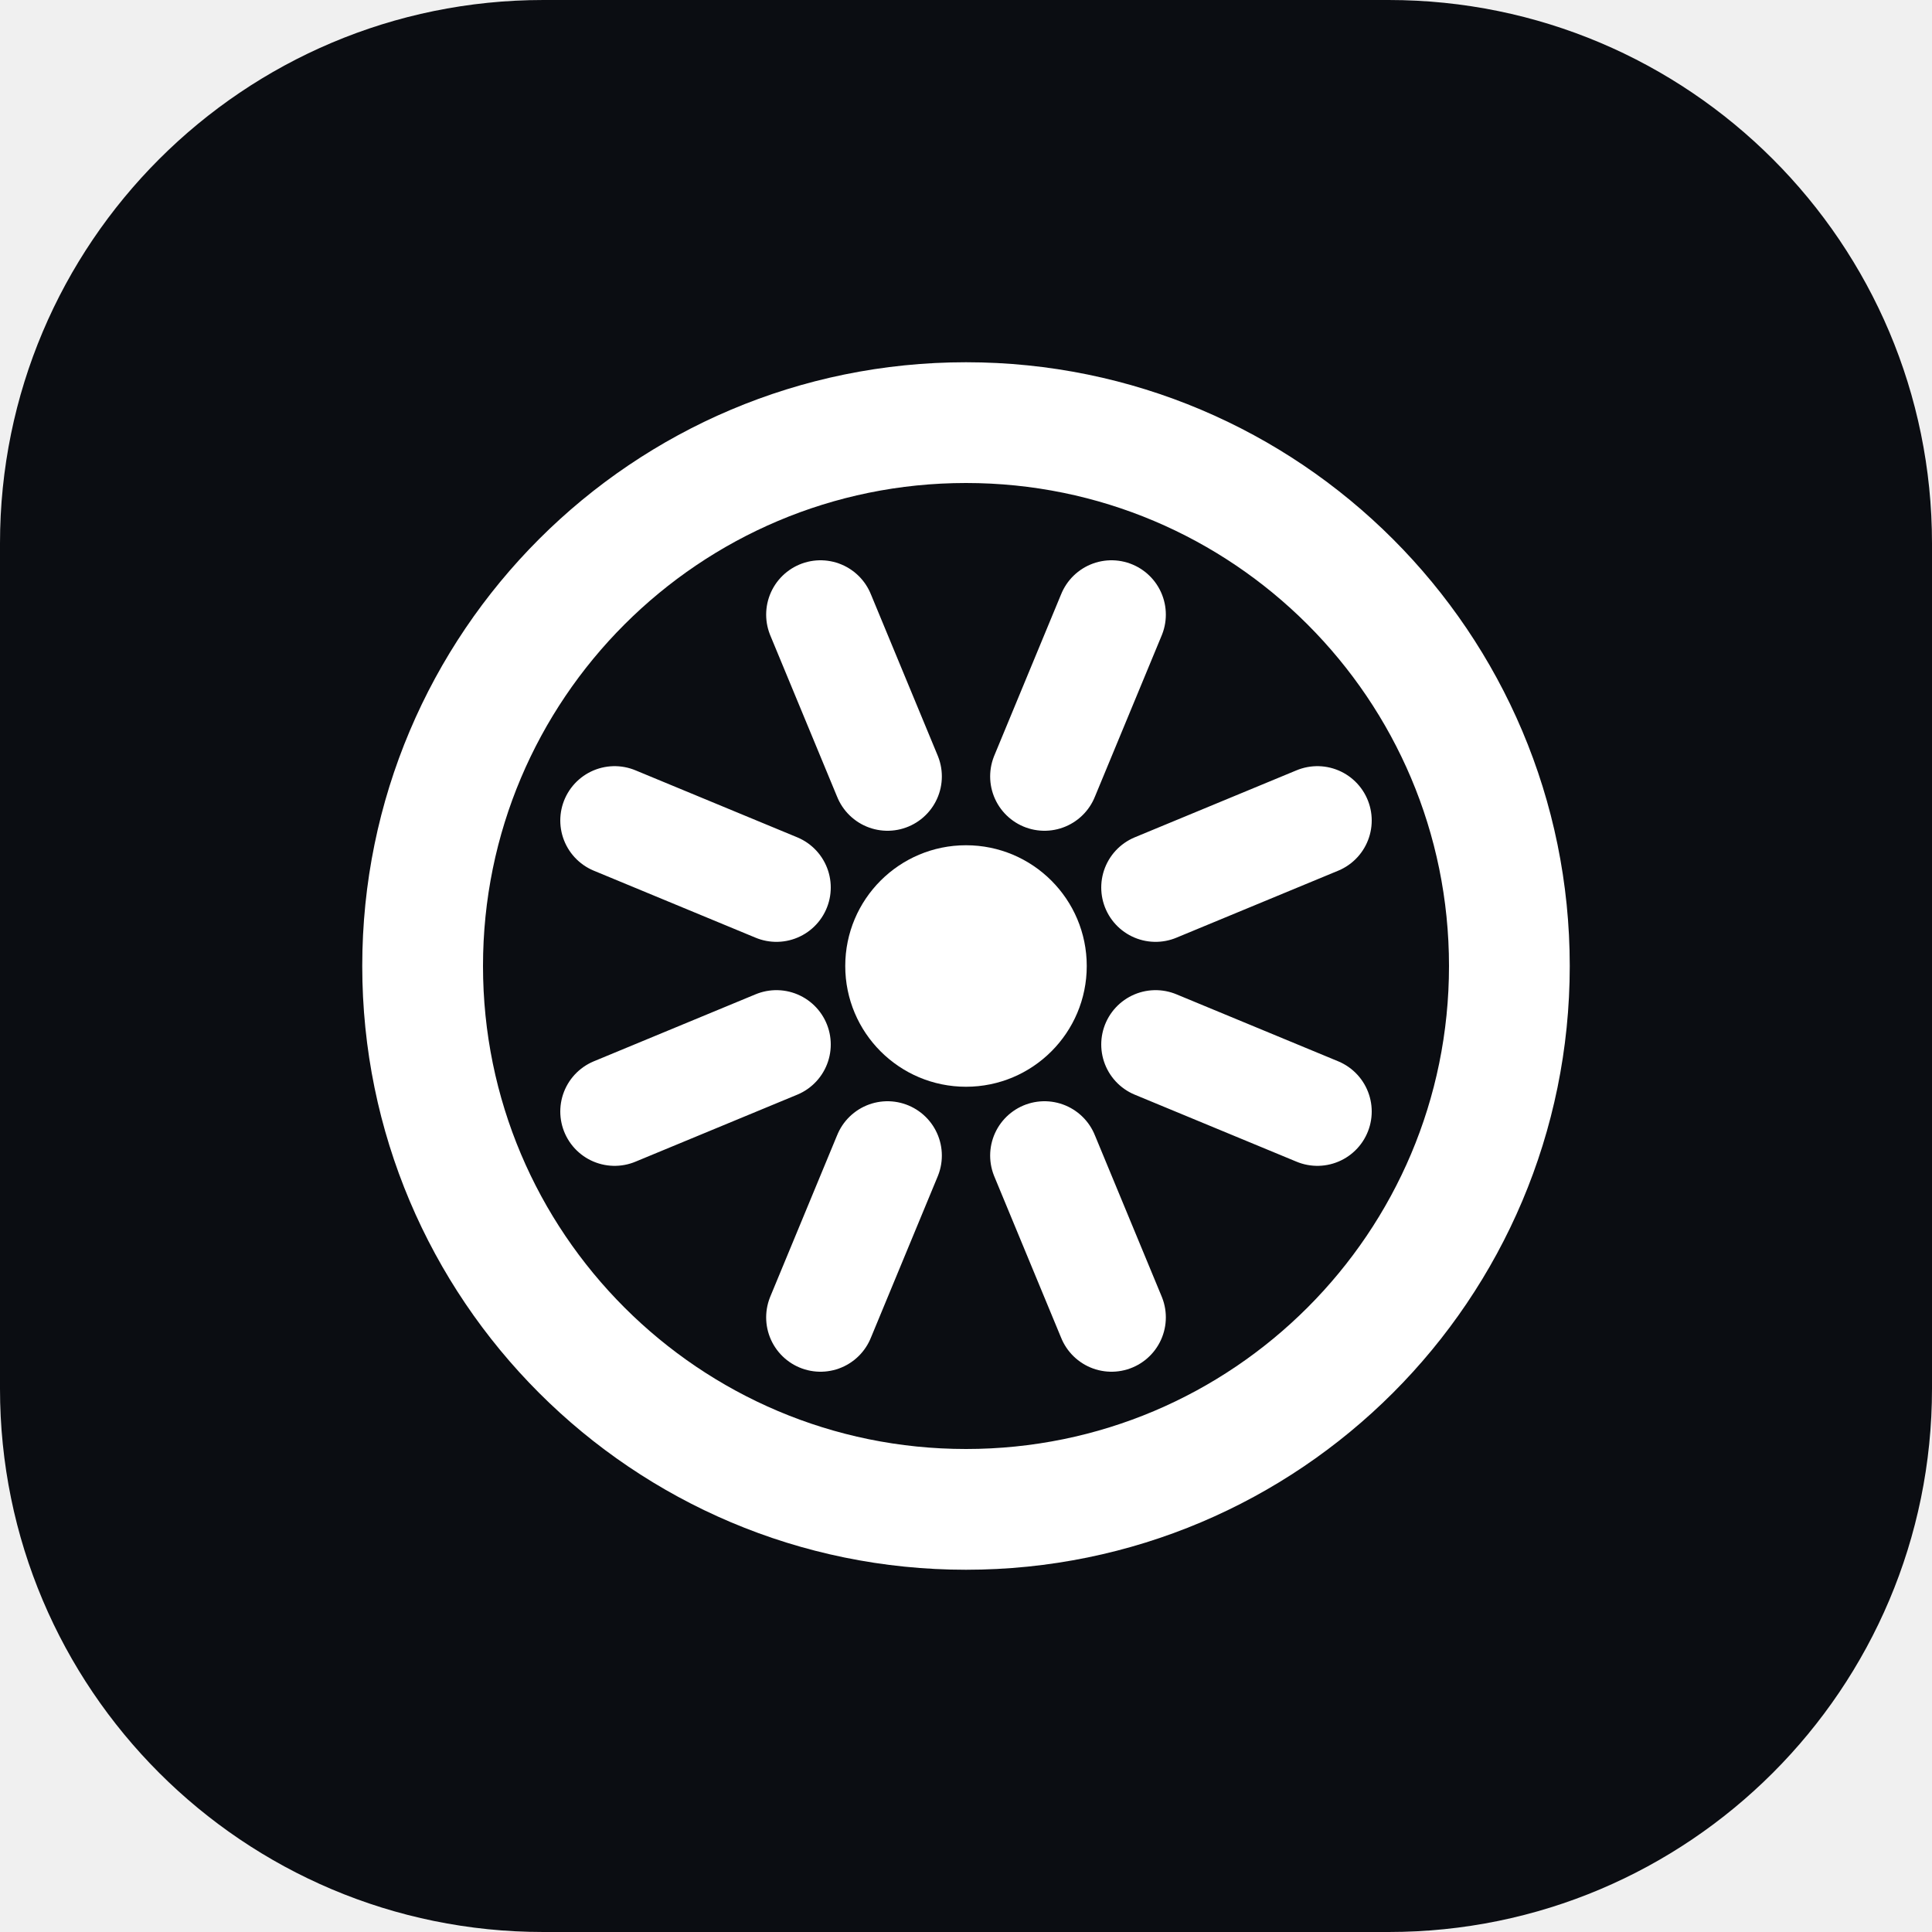
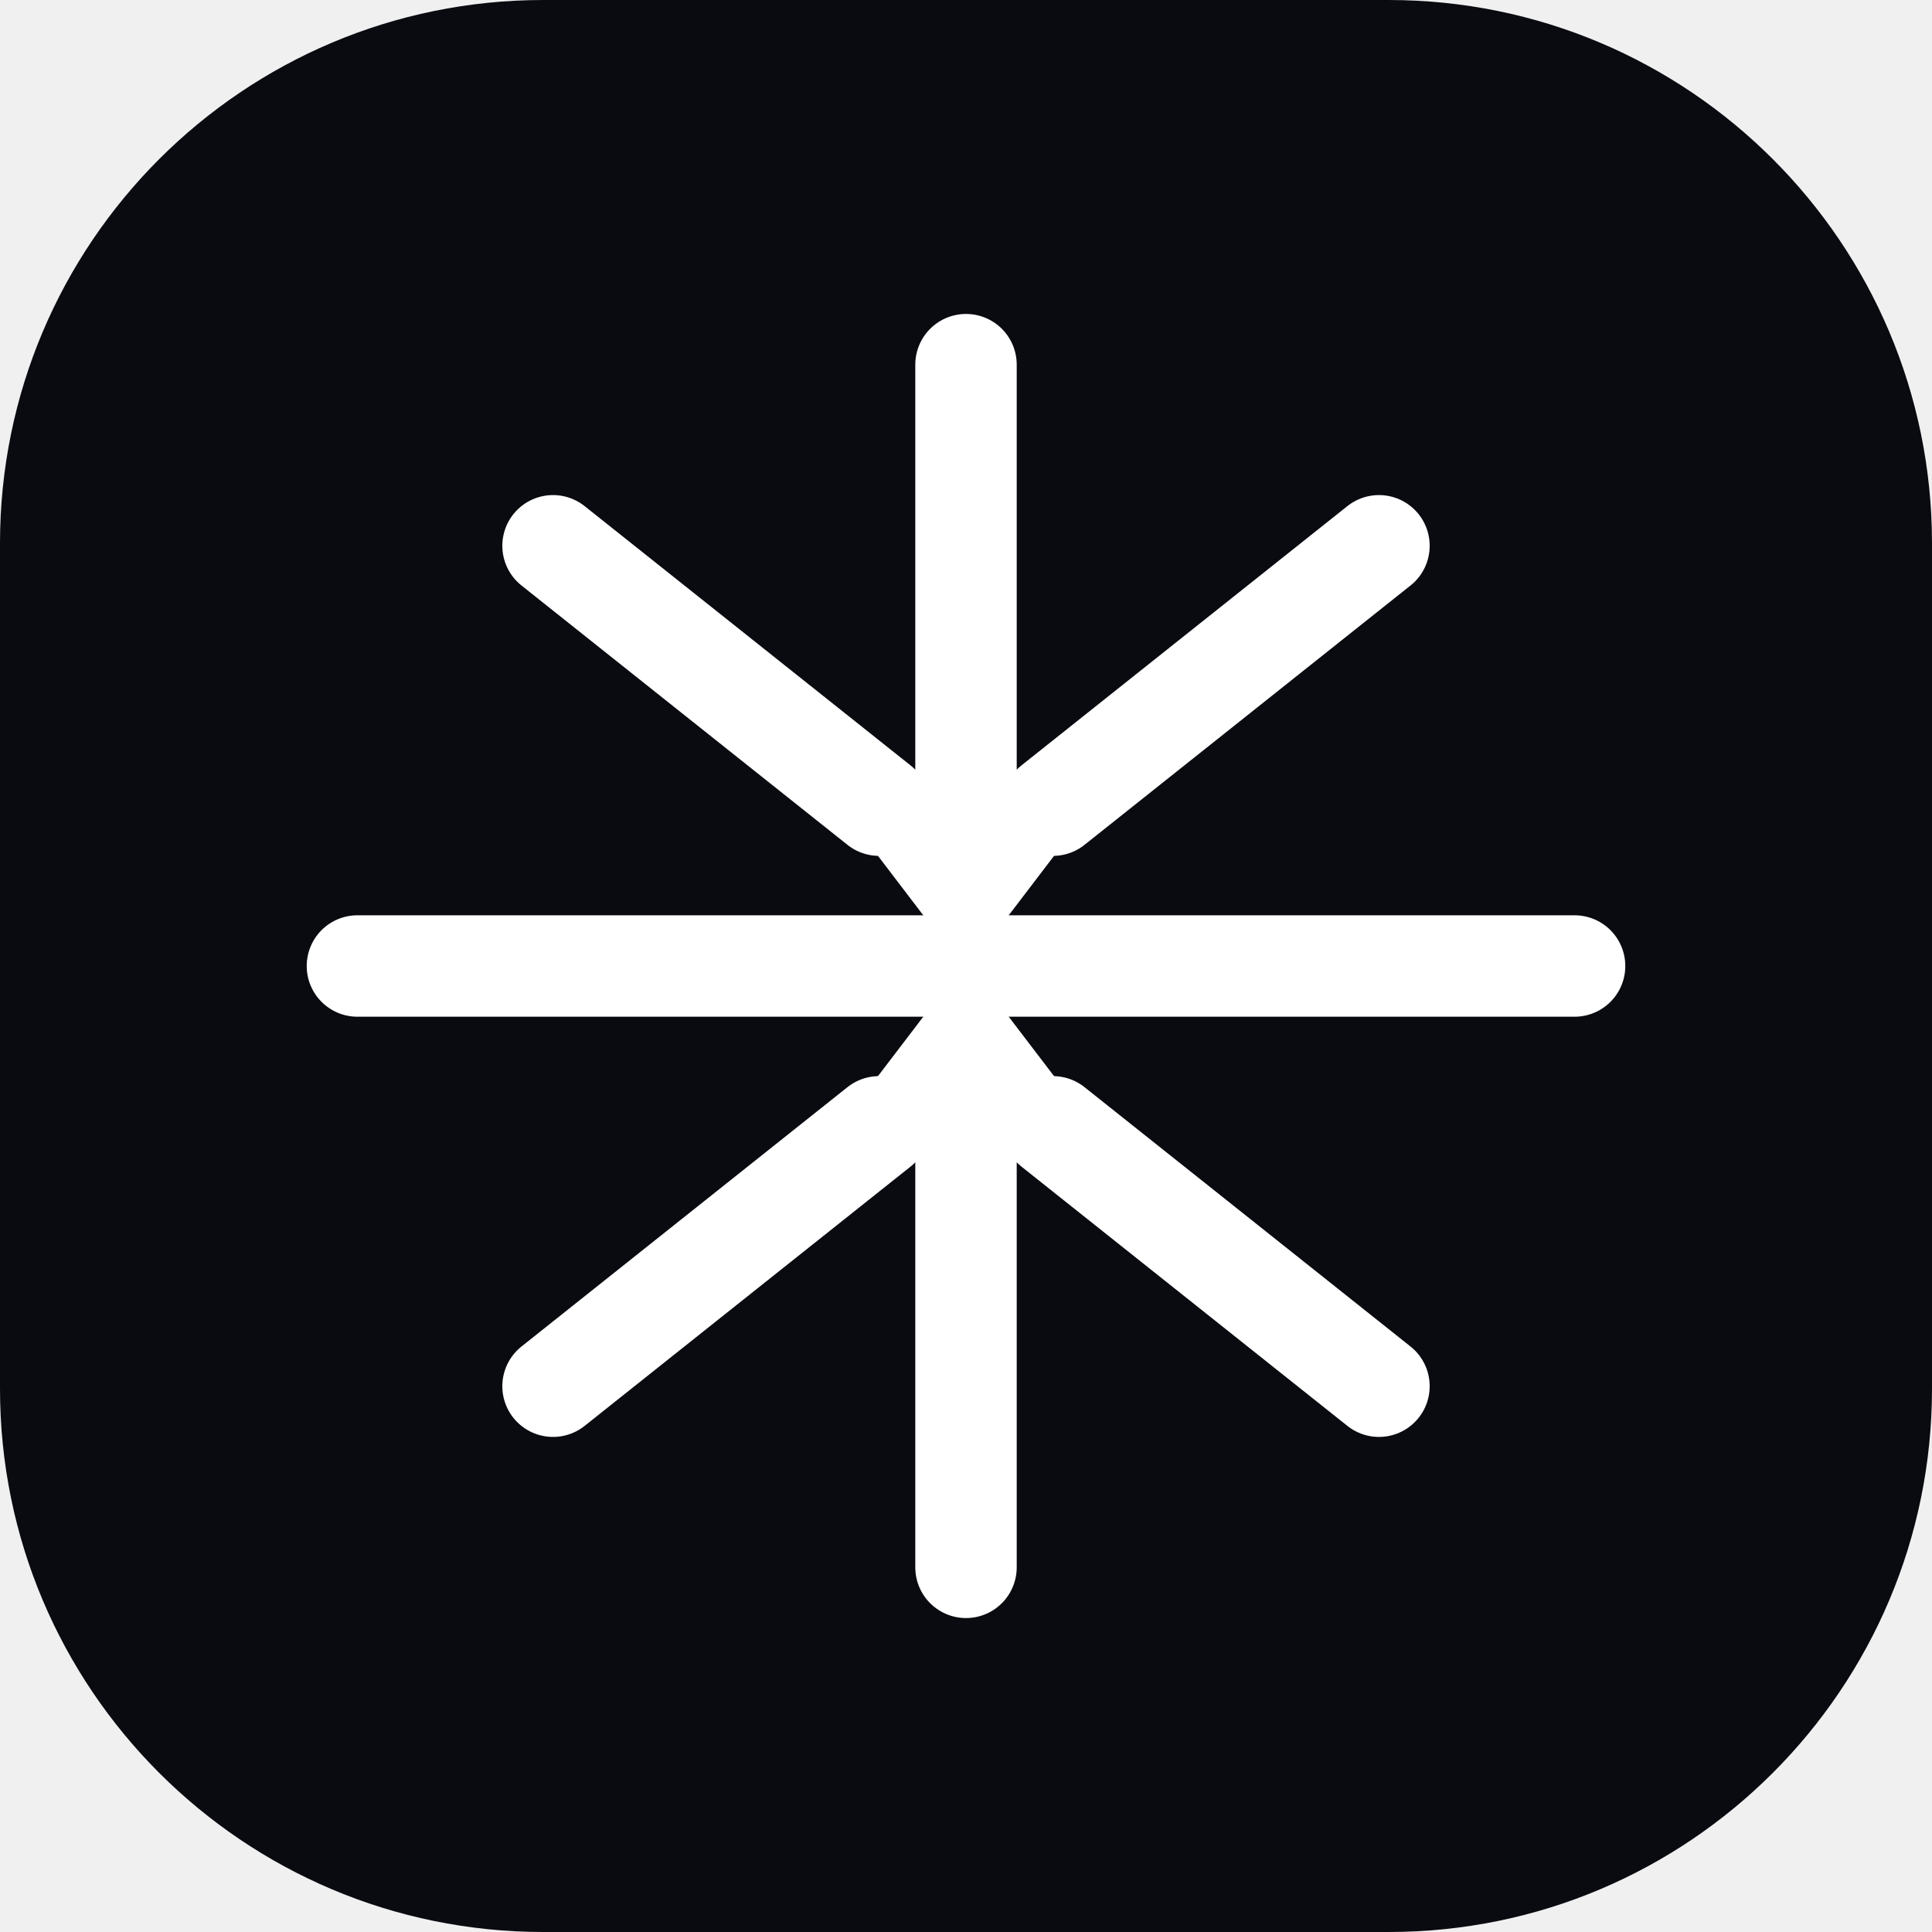
<svg xmlns="http://www.w3.org/2000/svg" viewBox="0 0 32 32">
-   <rect width="32" height="32" rx="9" fill="#0b0d12" />
-   <g transform="translate(4 4)" stroke="#fff" fill="none">
-     <circle cx="12" cy="12" r="9" stroke-width="2" />
-     <path d="M15.14 13.30L17.82 14.41 M13.30 15.14L14.41 17.82 M10.70 15.14L9.59 17.82 M8.86 13.30L6.18 14.41 M8.86 10.70L6.18 9.59 M10.70 8.86L9.59 6.18 M13.30 8.86L14.41 6.18 M15.14 10.70L17.82 9.59" stroke-width="1.8" stroke-linecap="round" />
-     <circle cx="12" cy="12" r="2" fill="#fff" stroke="none" />
+   <rect width="32" height="32" rx="9" fill="#090b10" />
+   <g transform="translate(4 4) scale(.24)">
+     <path d="M8 50H92M50 8.5V40M50 60V91.5M21.5 21L44 38.9M78.5 21L56 38.9M21.5 79L44 61.1M78.5 79L56 61.1" fill="none" stroke="#fff" stroke-width="7" stroke-linecap="round" />
+     <path d="M42.4 40.4L48.5 48.4Q50 49.9 51.5 48.4L57.6 40.4L55.6 36.9C54.9 41.4 52.7 41.9 51.8 37.6L48.2 37.6C47.3 41.9 45.1 41.4 44.4 36.9ZM42.4 59.6L48.5 51.6Q50 50.1 51.5 51.6L57.6 59.6L55.6 63.1C54.9 58.6 52.7 58.1 51.8 62.4L48.2 62.4C47.3 58.1 45.1 58.6 44.4 63.1Z" fill="#fff" />
  </g>
</svg>
